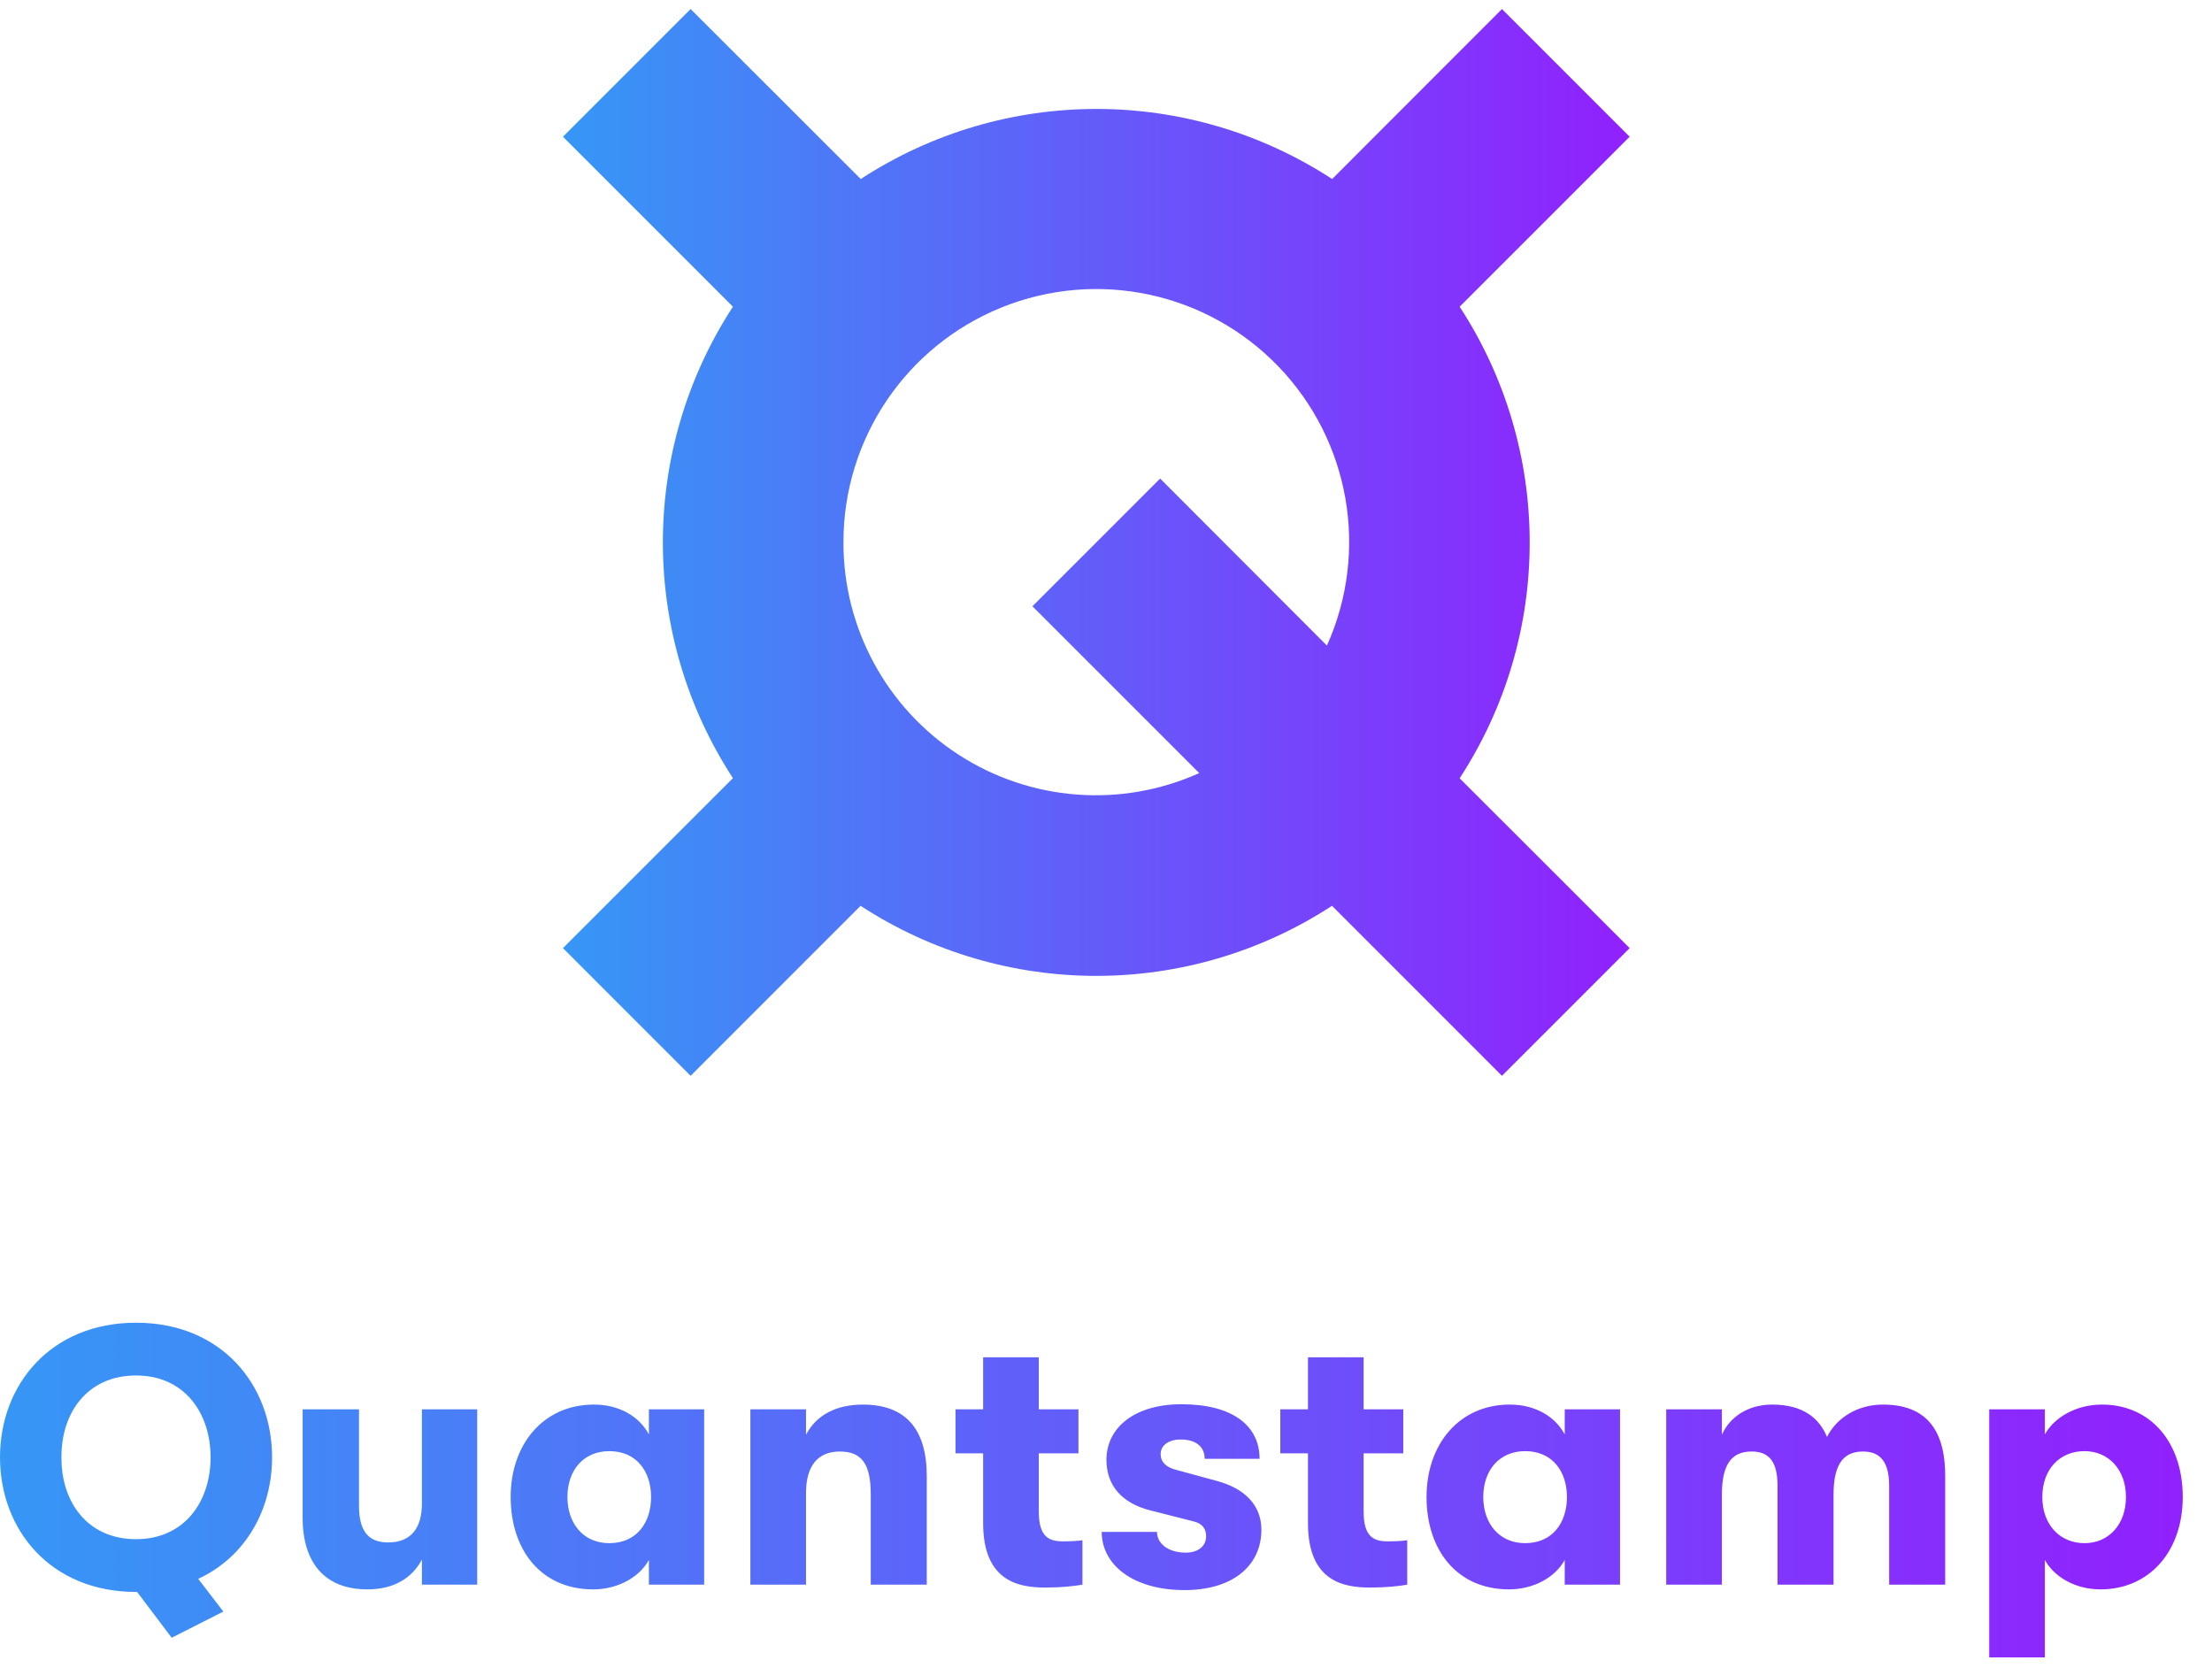
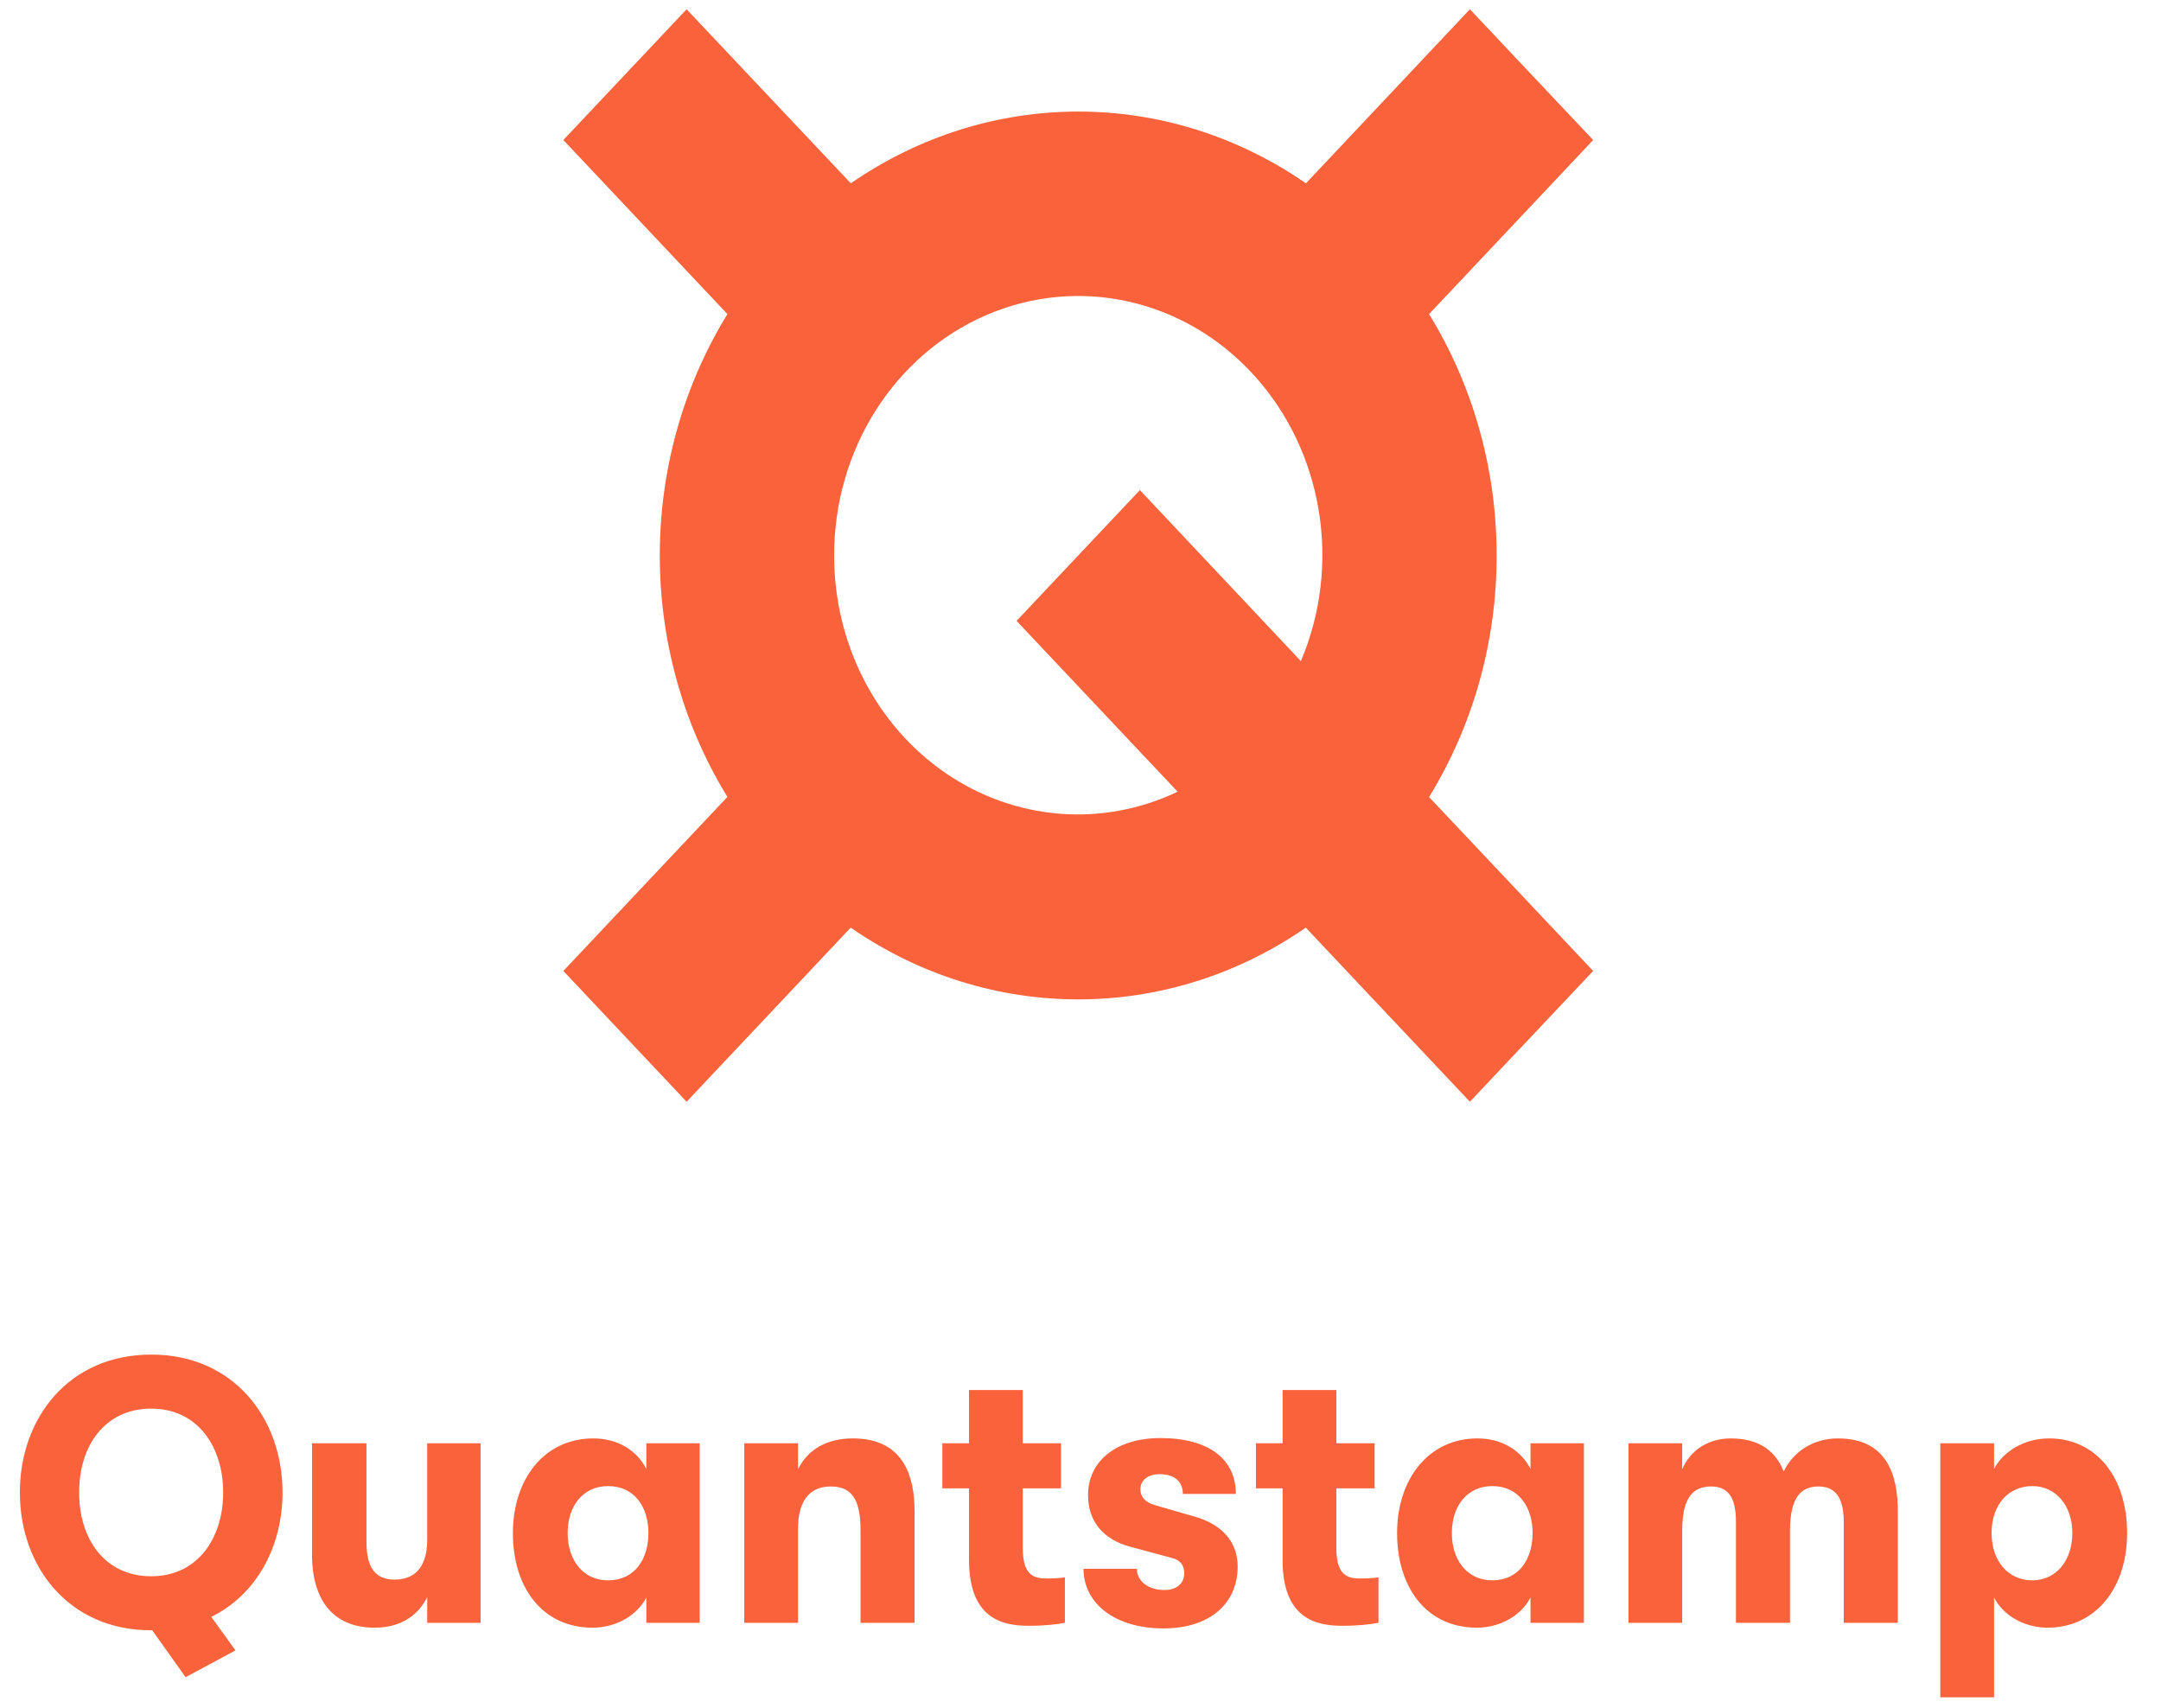
- <svg xmlns="http://www.w3.org/2000/svg" width="65" height="49" viewBox="0 0 65 49" fill="none">
-   <path fill-rule="evenodd" clip-rule="evenodd" d="M7.995 42.82C7.995 44.359 7.215 45.748 5.825 46.39L6.563 47.352L5.045 48.121L4.029 46.775H3.997C1.486 46.775 0 44.947 0 42.82C0 40.693 1.486 38.865 3.997 38.865C6.509 38.865 7.995 40.693 7.995 42.82ZM3.997 45.225C5.419 45.225 6.188 44.124 6.188 42.82C6.188 41.516 5.419 40.415 3.997 40.415C2.565 40.415 1.796 41.516 1.806 42.82C1.796 44.124 2.565 45.225 3.997 45.225ZM10.795 46.7C9.555 46.7 8.893 45.93 8.893 44.594V41.409H10.549V44.231C10.549 44.936 10.784 45.321 11.404 45.321C12.099 45.321 12.398 44.872 12.398 44.177V41.409H14.023V46.561H12.398V45.823C12.11 46.368 11.575 46.7 10.795 46.7ZM17.432 46.7C15.893 46.7 15.006 45.535 15.006 43.985C15.006 42.446 15.957 41.27 17.454 41.27C18.202 41.27 18.79 41.623 19.068 42.147V41.409H20.692V46.561H19.068V45.834C18.79 46.347 18.148 46.7 17.432 46.7ZM17.903 45.342C18.715 45.342 19.132 44.733 19.132 43.985C19.132 43.248 18.715 42.638 17.903 42.638C17.144 42.638 16.674 43.205 16.674 43.985C16.674 44.765 17.144 45.342 17.903 45.342ZM22.05 41.409H23.685V42.157C23.984 41.58 24.572 41.27 25.352 41.27C26.603 41.27 27.233 41.976 27.233 43.376V46.561H25.587V43.91C25.587 43.044 25.342 42.649 24.679 42.649C24.027 42.649 23.685 43.077 23.685 43.867V46.561H22.05V41.409ZM31.241 45.289C31.445 45.289 31.658 45.278 31.808 45.257V46.561C31.573 46.604 31.188 46.646 30.718 46.646C29.948 46.646 28.89 46.475 28.89 44.755V42.702H28.078V41.409H28.89V39.881H30.525V41.409H31.69V42.702H30.525V44.413C30.525 45.171 30.835 45.289 31.241 45.289ZM34.811 46.721C33.304 46.721 32.374 45.984 32.374 45.011H33.999C33.999 45.364 34.341 45.62 34.843 45.62C35.196 45.62 35.442 45.438 35.442 45.139C35.442 44.936 35.346 44.765 35.068 44.701L33.807 44.38C32.952 44.167 32.513 43.632 32.513 42.895C32.513 41.933 33.358 41.26 34.715 41.26C36.222 41.26 37.013 41.89 37.013 42.863H35.399C35.399 42.499 35.132 42.296 34.694 42.296C34.341 42.296 34.106 42.467 34.106 42.724C34.106 42.959 34.266 43.108 34.544 43.183L35.763 43.515C36.553 43.728 37.066 44.209 37.066 44.947C37.066 46.005 36.222 46.721 34.811 46.721ZM40.786 45.289C40.989 45.289 41.203 45.278 41.352 45.257V46.561C41.117 46.604 40.733 46.646 40.262 46.646C39.493 46.646 38.435 46.475 38.435 44.755V42.702H37.622V41.409H38.435V39.881H40.07V41.409H41.235V42.702H40.07V44.413C40.07 45.171 40.38 45.289 40.786 45.289ZM44.345 46.7C42.806 46.7 41.919 45.535 41.919 43.985C41.919 42.446 42.87 41.27 44.367 41.27C45.115 41.27 45.703 41.623 45.98 42.147V41.409H47.605V46.561H45.98V45.834C45.703 46.347 45.061 46.7 44.345 46.7ZM44.816 45.342C45.628 45.342 46.045 44.733 46.045 43.985C46.045 43.248 45.628 42.638 44.816 42.638C44.057 42.638 43.586 43.205 43.586 43.985C43.586 44.765 44.057 45.342 44.816 45.342ZM48.962 41.409H50.598V42.157C50.822 41.644 51.357 41.27 52.073 41.27C52.992 41.27 53.462 41.676 53.687 42.221C53.965 41.666 54.574 41.27 55.333 41.27C56.808 41.27 57.16 42.285 57.16 43.365V46.561H55.514V43.664C55.514 42.948 55.247 42.649 54.745 42.649C54.232 42.649 53.879 42.938 53.879 43.91V46.561H52.233V43.654C52.233 42.938 51.977 42.649 51.474 42.649C50.95 42.649 50.598 42.938 50.598 43.91V46.561H48.962V41.409ZM58.454 41.409H60.089V42.147C60.356 41.655 60.997 41.27 61.767 41.27C63.178 41.27 64.14 42.36 64.14 43.985C64.14 45.599 63.146 46.7 61.724 46.7C60.965 46.7 60.345 46.315 60.089 45.834V48.698H58.454V41.409ZM61.254 45.342C61.97 45.342 62.472 44.787 62.472 43.985C62.472 43.194 61.97 42.638 61.254 42.638C60.516 42.638 60.014 43.183 60.014 43.985C60.014 44.797 60.527 45.342 61.254 45.342Z" fill="url(#paint0_linear_2_1698)" />
-   <path d="M44.95 15.937C44.951 13.478 44.236 11.071 42.892 9.012L47.887 4.017L44.135 0.266L39.145 5.26C34.935 2.515 29.502 2.515 25.293 5.26L20.294 0.266L16.543 4.017L21.537 9.012C18.792 13.221 18.792 18.654 21.537 22.864L16.543 27.858L20.294 31.61L25.288 26.615C29.498 29.36 34.931 29.36 39.141 26.615L44.135 31.61L47.887 27.858L42.892 22.868C44.237 20.807 44.952 18.398 44.95 15.937ZM24.785 15.937C24.78 12.903 26.619 10.171 29.431 9.034C32.244 7.897 35.465 8.585 37.569 10.771C39.672 12.957 40.236 16.202 38.992 18.969L34.091 14.061L30.338 17.814L35.24 22.715C32.944 23.748 30.28 23.544 28.167 22.174C26.054 20.804 24.78 18.455 24.785 15.937Z" fill="url(#paint1_linear_2_1698)" />
-   <defs>
-     <linearGradient id="paint0_linear_2_1698" x1="-28.863" y1="43.803" x2="81.723" y2="43.803" gradientUnits="userSpaceOnUse">
-       <stop stop-color="#0DCCF2" />
-       <stop offset="1" stop-color="#AA00FF" />
-     </linearGradient>
-     <linearGradient id="paint1_linear_2_1698" x1="2.438" y1="16.004" x2="56.479" y2="16.004" gradientUnits="userSpaceOnUse">
-       <stop stop-color="#0DCCF2" />
-       <stop offset="1" stop-color="#AA00FF" />
-     </linearGradient>
-   </defs>
+ <svg xmlns="http://www.w3.org/2000/svg" width="62" height="49" viewBox="0 0 62 49" fill="none">
+   <path fill-rule="evenodd" clip-rule="evenodd" d="M8.106 42.82C8.106 44.359 7.37 45.748 6.061 46.39L6.756 47.352L5.325 48.121L4.368 46.775H4.338C1.97 46.775 0.57 44.947 0.57 42.82C0.57 40.693 1.97 38.865 4.338 38.865C6.705 38.865 8.106 40.693 8.106 42.82ZM4.338 45.225C5.678 45.225 6.403 44.124 6.403 42.82C6.403 41.516 5.678 40.415 4.338 40.415C2.988 40.415 2.262 41.516 2.272 42.82C2.262 44.124 2.988 45.225 4.338 45.225ZM10.745 46.7C9.577 46.7 8.952 45.93 8.952 44.594V41.409H10.514V44.231C10.514 44.936 10.735 45.321 11.319 45.321C11.974 45.321 12.257 44.872 12.257 44.177V41.409H13.788V46.561H12.257V45.823C11.984 46.368 11.481 46.7 10.745 46.7ZM17.002 46.7C15.551 46.7 14.715 45.535 14.715 43.985C14.715 42.446 15.611 41.27 17.022 41.27C17.727 41.27 18.281 41.623 18.543 42.147V41.409H20.074V46.561H18.543V45.834C18.281 46.347 17.677 46.7 17.002 46.7ZM17.445 45.342C18.211 45.342 18.604 44.733 18.604 43.985C18.604 43.248 18.211 42.638 17.445 42.638C16.73 42.638 16.286 43.205 16.286 43.985C16.286 44.765 16.73 45.342 17.445 45.342ZM21.354 41.409H22.895V42.157C23.177 41.58 23.732 41.27 24.467 41.27C25.646 41.27 26.24 41.976 26.24 43.376V46.561H24.689V43.91C24.689 43.044 24.457 42.649 23.832 42.649C23.218 42.649 22.895 43.077 22.895 43.867V46.561H21.354V41.409ZM30.018 45.289C30.209 45.289 30.411 45.278 30.552 45.257V46.561C30.33 46.604 29.968 46.646 29.524 46.646C28.799 46.646 27.802 46.475 27.802 44.755V42.702H27.036V41.409H27.802V39.881H29.343V41.409H30.441V42.702H29.343V44.413C29.343 45.171 29.635 45.289 30.018 45.289ZM33.383 46.721C31.962 46.721 31.086 45.984 31.086 45.011H32.617C32.617 45.364 32.94 45.62 33.413 45.62C33.746 45.62 33.977 45.438 33.977 45.139C33.977 44.936 33.887 44.765 33.625 44.701L32.436 44.38C31.63 44.167 31.217 43.632 31.217 42.895C31.217 41.933 32.013 41.26 33.292 41.26C34.713 41.26 35.458 41.89 35.458 42.863H33.937C33.937 42.499 33.685 42.296 33.272 42.296C32.94 42.296 32.718 42.467 32.718 42.724C32.718 42.959 32.869 43.108 33.131 43.183L34.28 43.515C35.025 43.728 35.509 44.209 35.509 44.947C35.509 46.005 34.713 46.721 33.383 46.721ZM39.015 45.289C39.206 45.289 39.408 45.278 39.549 45.257V46.561C39.327 46.604 38.964 46.646 38.521 46.646C37.796 46.646 36.798 46.475 36.798 44.755V42.702H36.033V41.409H36.798V39.881H38.34V41.409H39.438V42.702H38.34V44.413C38.34 45.171 38.632 45.289 39.015 45.289ZM42.37 46.7C40.919 46.7 40.083 45.535 40.083 43.985C40.083 42.446 40.979 41.27 42.39 41.27C43.095 41.27 43.649 41.623 43.911 42.147V41.409H45.442V46.561H43.911V45.834C43.649 46.347 43.045 46.7 42.37 46.7ZM42.813 45.342C43.579 45.342 43.971 44.733 43.971 43.985C43.971 43.248 43.579 42.638 42.813 42.638C42.098 42.638 41.654 43.205 41.654 43.985C41.654 44.765 42.098 45.342 42.813 45.342ZM46.722 41.409H48.263V42.157C48.475 41.644 48.979 41.27 49.654 41.27C50.52 41.27 50.963 41.676 51.175 42.221C51.437 41.666 52.011 41.27 52.726 41.27C54.117 41.27 54.449 42.285 54.449 43.365V46.561H52.898V43.664C52.898 42.948 52.646 42.649 52.172 42.649C51.689 42.649 51.356 42.938 51.356 43.91V46.561H49.805V43.654C49.805 42.938 49.563 42.649 49.09 42.649C48.596 42.649 48.263 42.938 48.263 43.91V46.561H46.722V41.409ZM55.668 41.409H57.21V42.147C57.462 41.655 58.066 41.27 58.791 41.27C60.121 41.27 61.028 42.36 61.028 43.985C61.028 45.599 60.091 46.7 58.751 46.7C58.036 46.7 57.452 46.315 57.21 45.834V48.698H55.668V41.409ZM58.308 45.342C58.983 45.342 59.456 44.787 59.456 43.985C59.456 43.194 58.983 42.638 58.308 42.638C57.613 42.638 57.139 43.183 57.139 43.985C57.139 44.797 57.623 45.342 58.308 45.342Z" fill="#F9623B" />
+   <path d="M42.939 15.937C42.941 13.478 42.267 11.071 41 9.012L45.708 4.017L42.172 0.266L37.468 5.26C33.5 2.515 28.378 2.515 24.41 5.26L19.699 0.266L16.163 4.017L20.87 9.012C18.283 13.221 18.283 18.654 20.87 22.864L16.163 27.858L19.699 31.61L24.407 26.615C28.374 29.36 33.496 29.36 37.464 26.615L42.172 31.61L45.708 27.858L41 22.868C42.268 20.807 42.942 18.398 42.939 15.937ZM23.932 15.937C23.927 12.903 25.66 10.171 28.312 9.034C30.963 7.897 33.999 8.585 35.982 10.771C37.965 12.957 38.496 16.202 37.323 18.969L32.704 14.061L29.166 17.814L33.787 22.715C31.622 23.748 29.111 23.544 27.12 22.174C25.128 20.804 23.928 18.455 23.932 15.937Z" fill="#F9623B" />
</svg>
